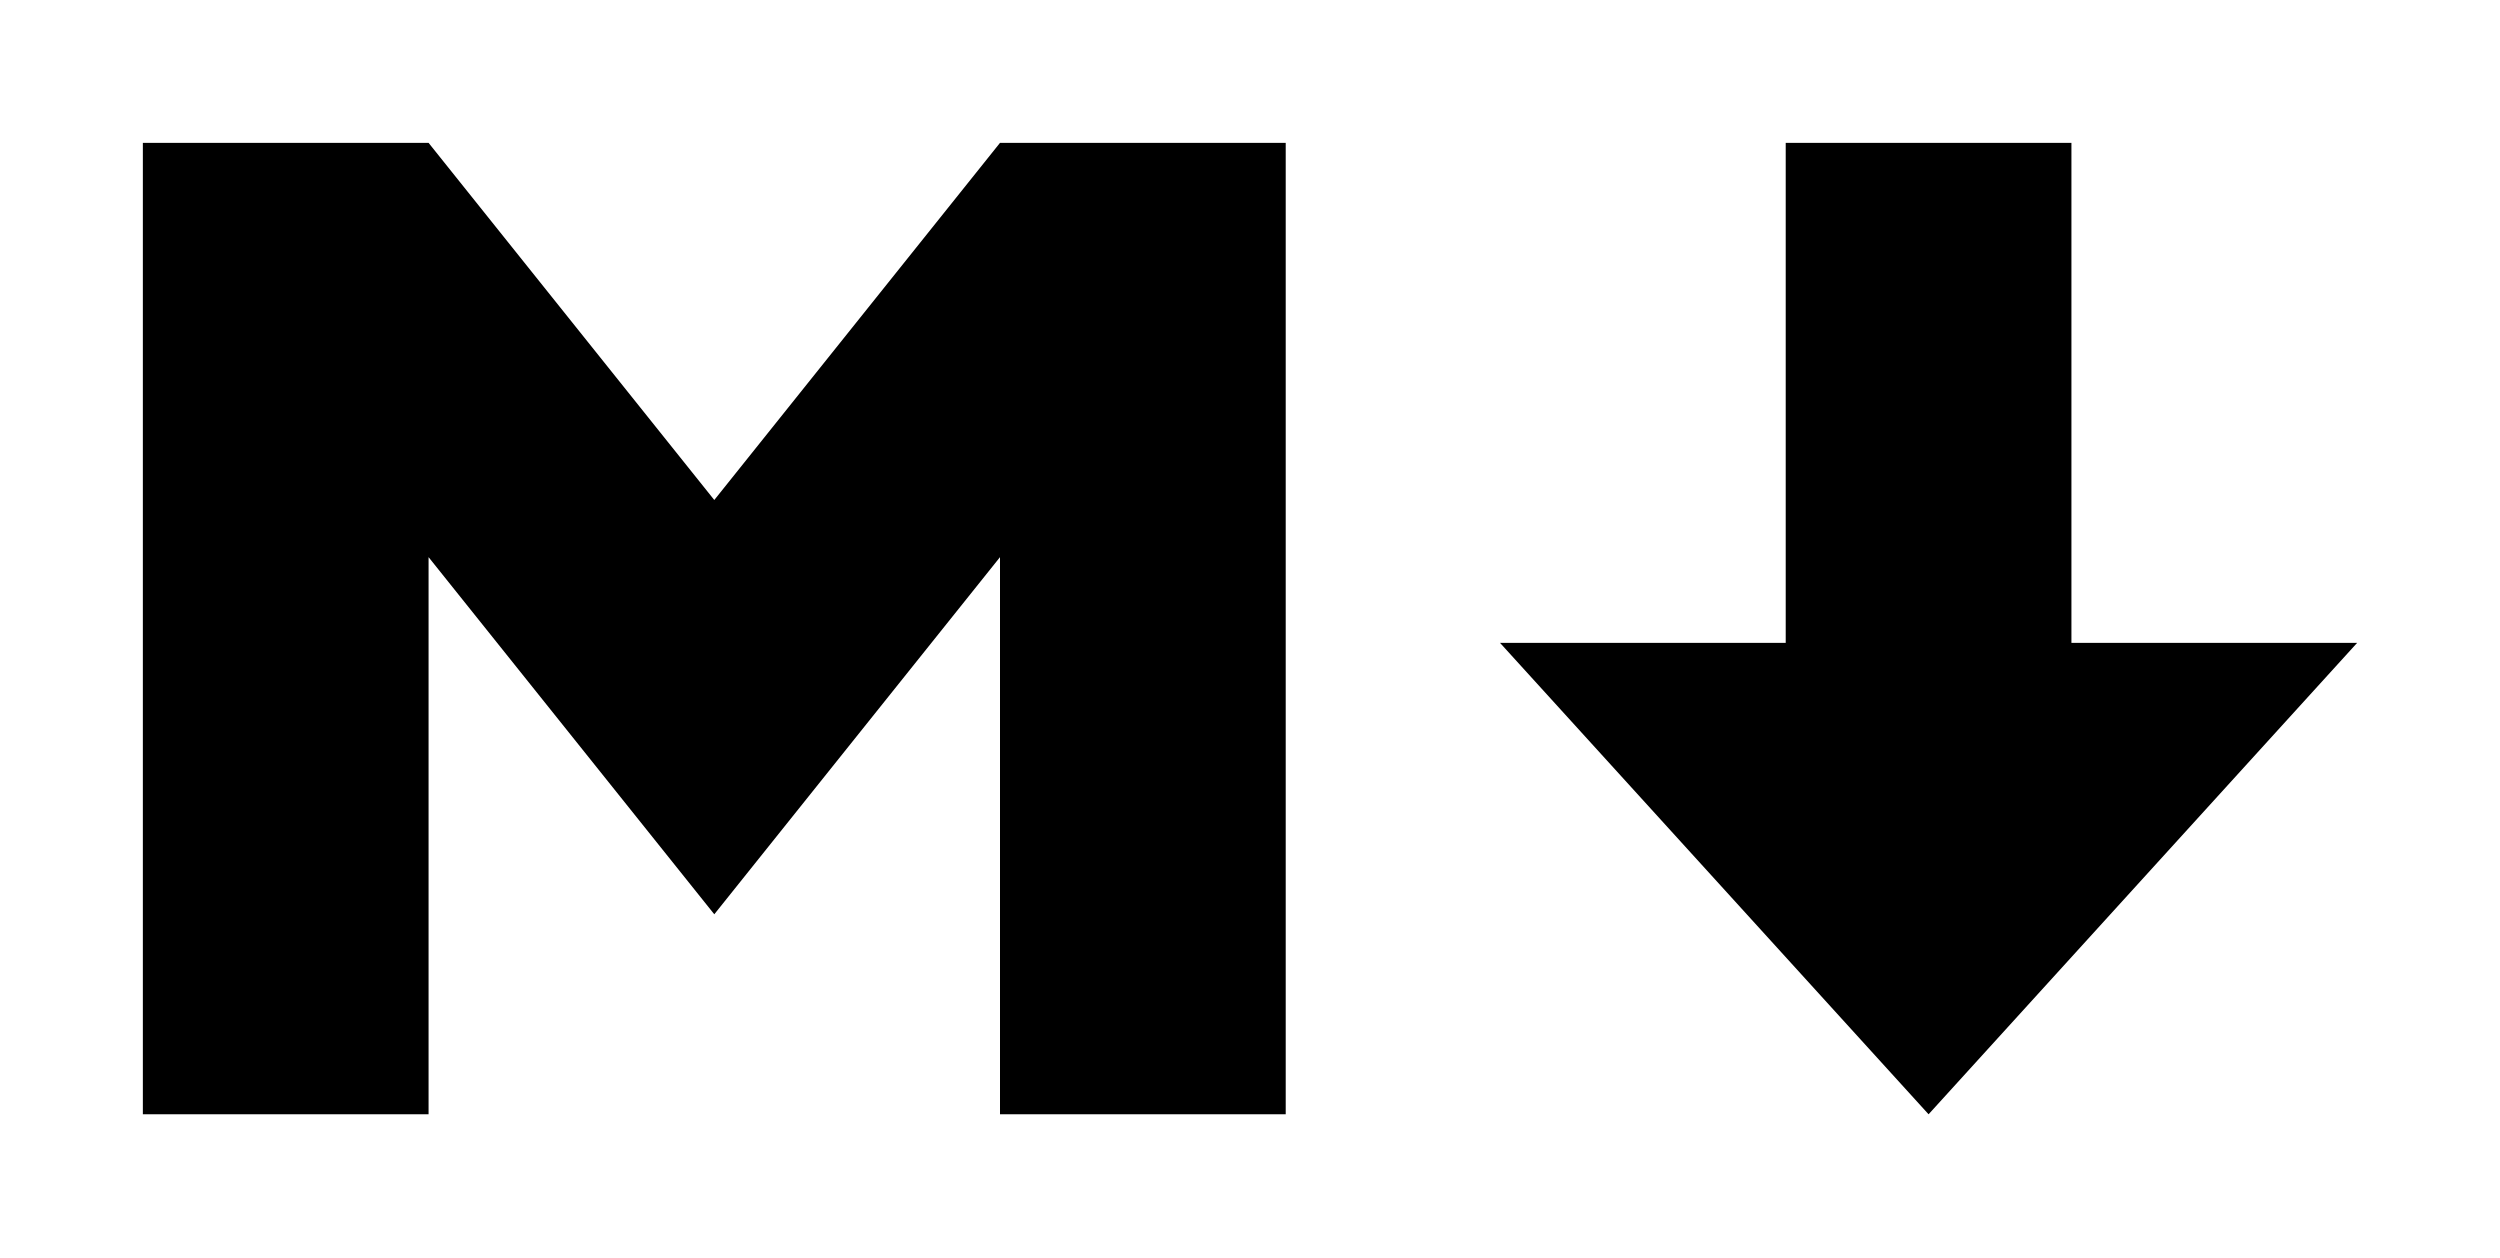
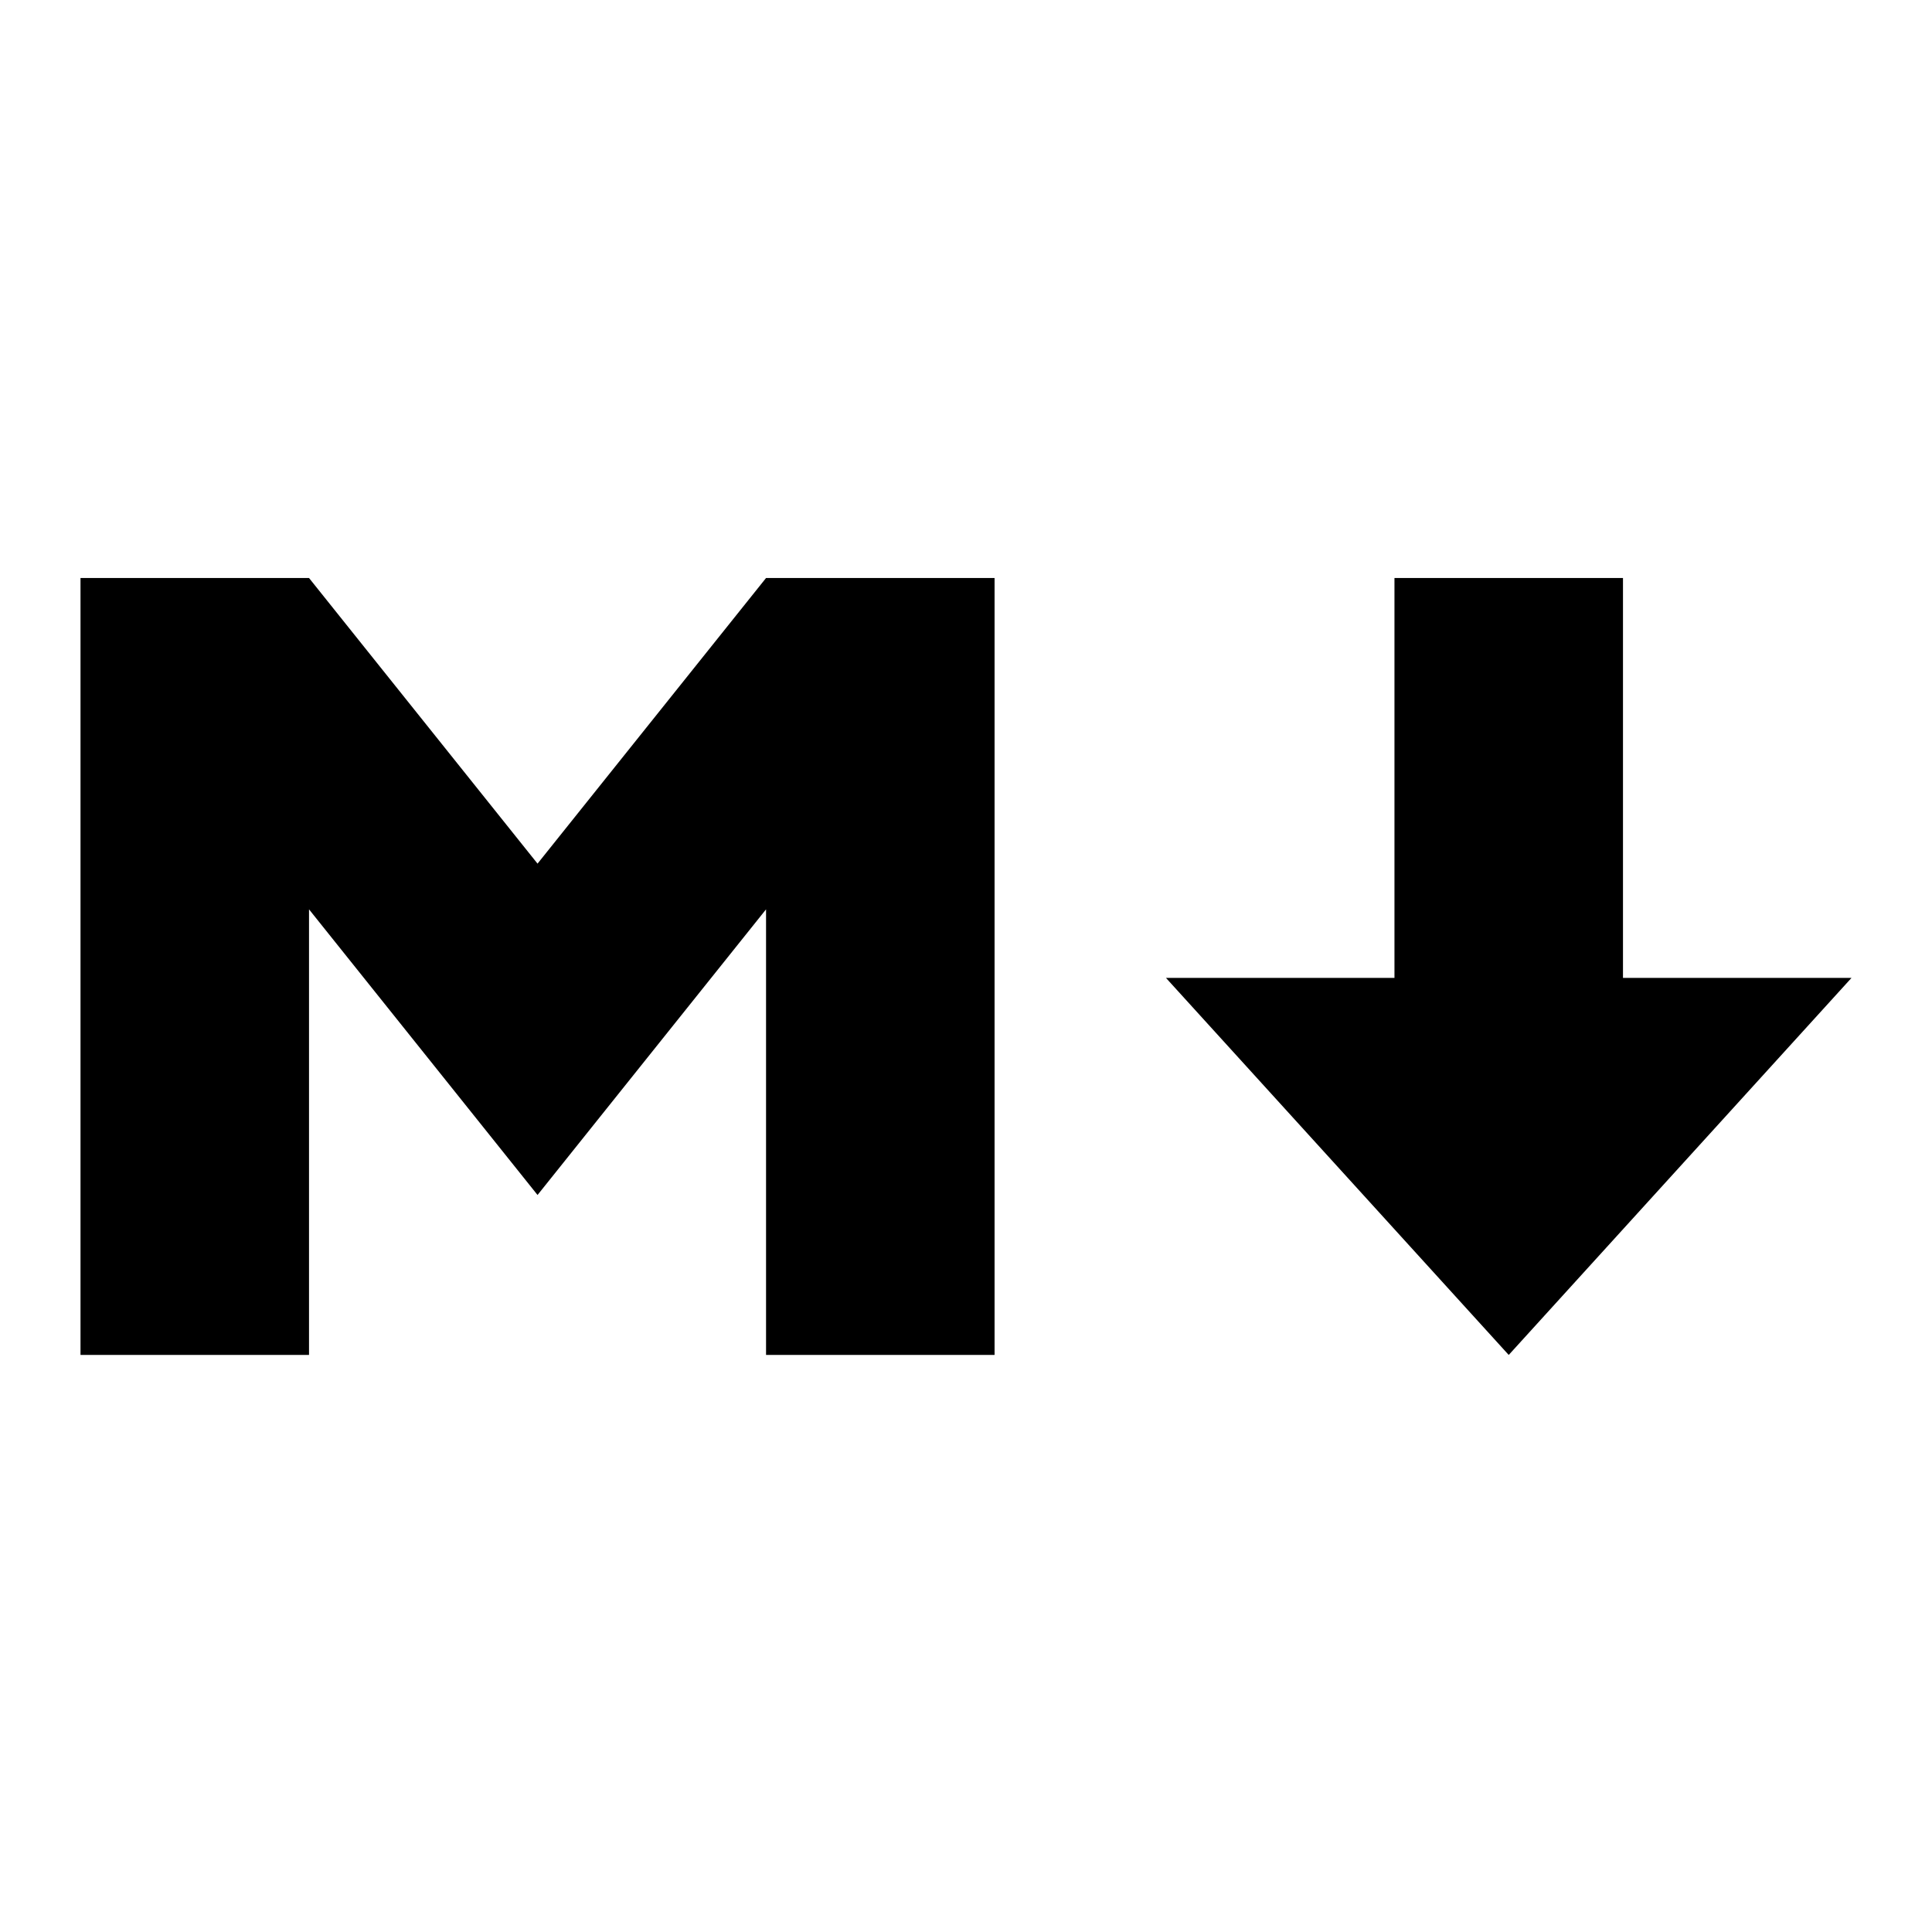
- <svg xmlns="http://www.w3.org/2000/svg" viewBox="20 20 175 88" fill="currentColor" aria-hidden="true">
-   <path d="m30 98v-68h20l20 25 20-25h20v68h-20v-39l-20 25-20-25v39zm125 0-30-33h20v-35h20v35h20z" />
+ <svg xmlns="http://www.w3.org/2000/svg" viewBox="0 0 24 24" fill="currentColor" aria-hidden="true">
+   <g transform="matrix(0.141935 0 0 0.141935 -3.258 2.922)">
+     <path d="m30 98v-68h20l20 25 20-25h20v68h-20v-39l-20 25-20-25v39zm125 0-30-33h20v-35h20v35h20z" />
+   </g>
</svg>
